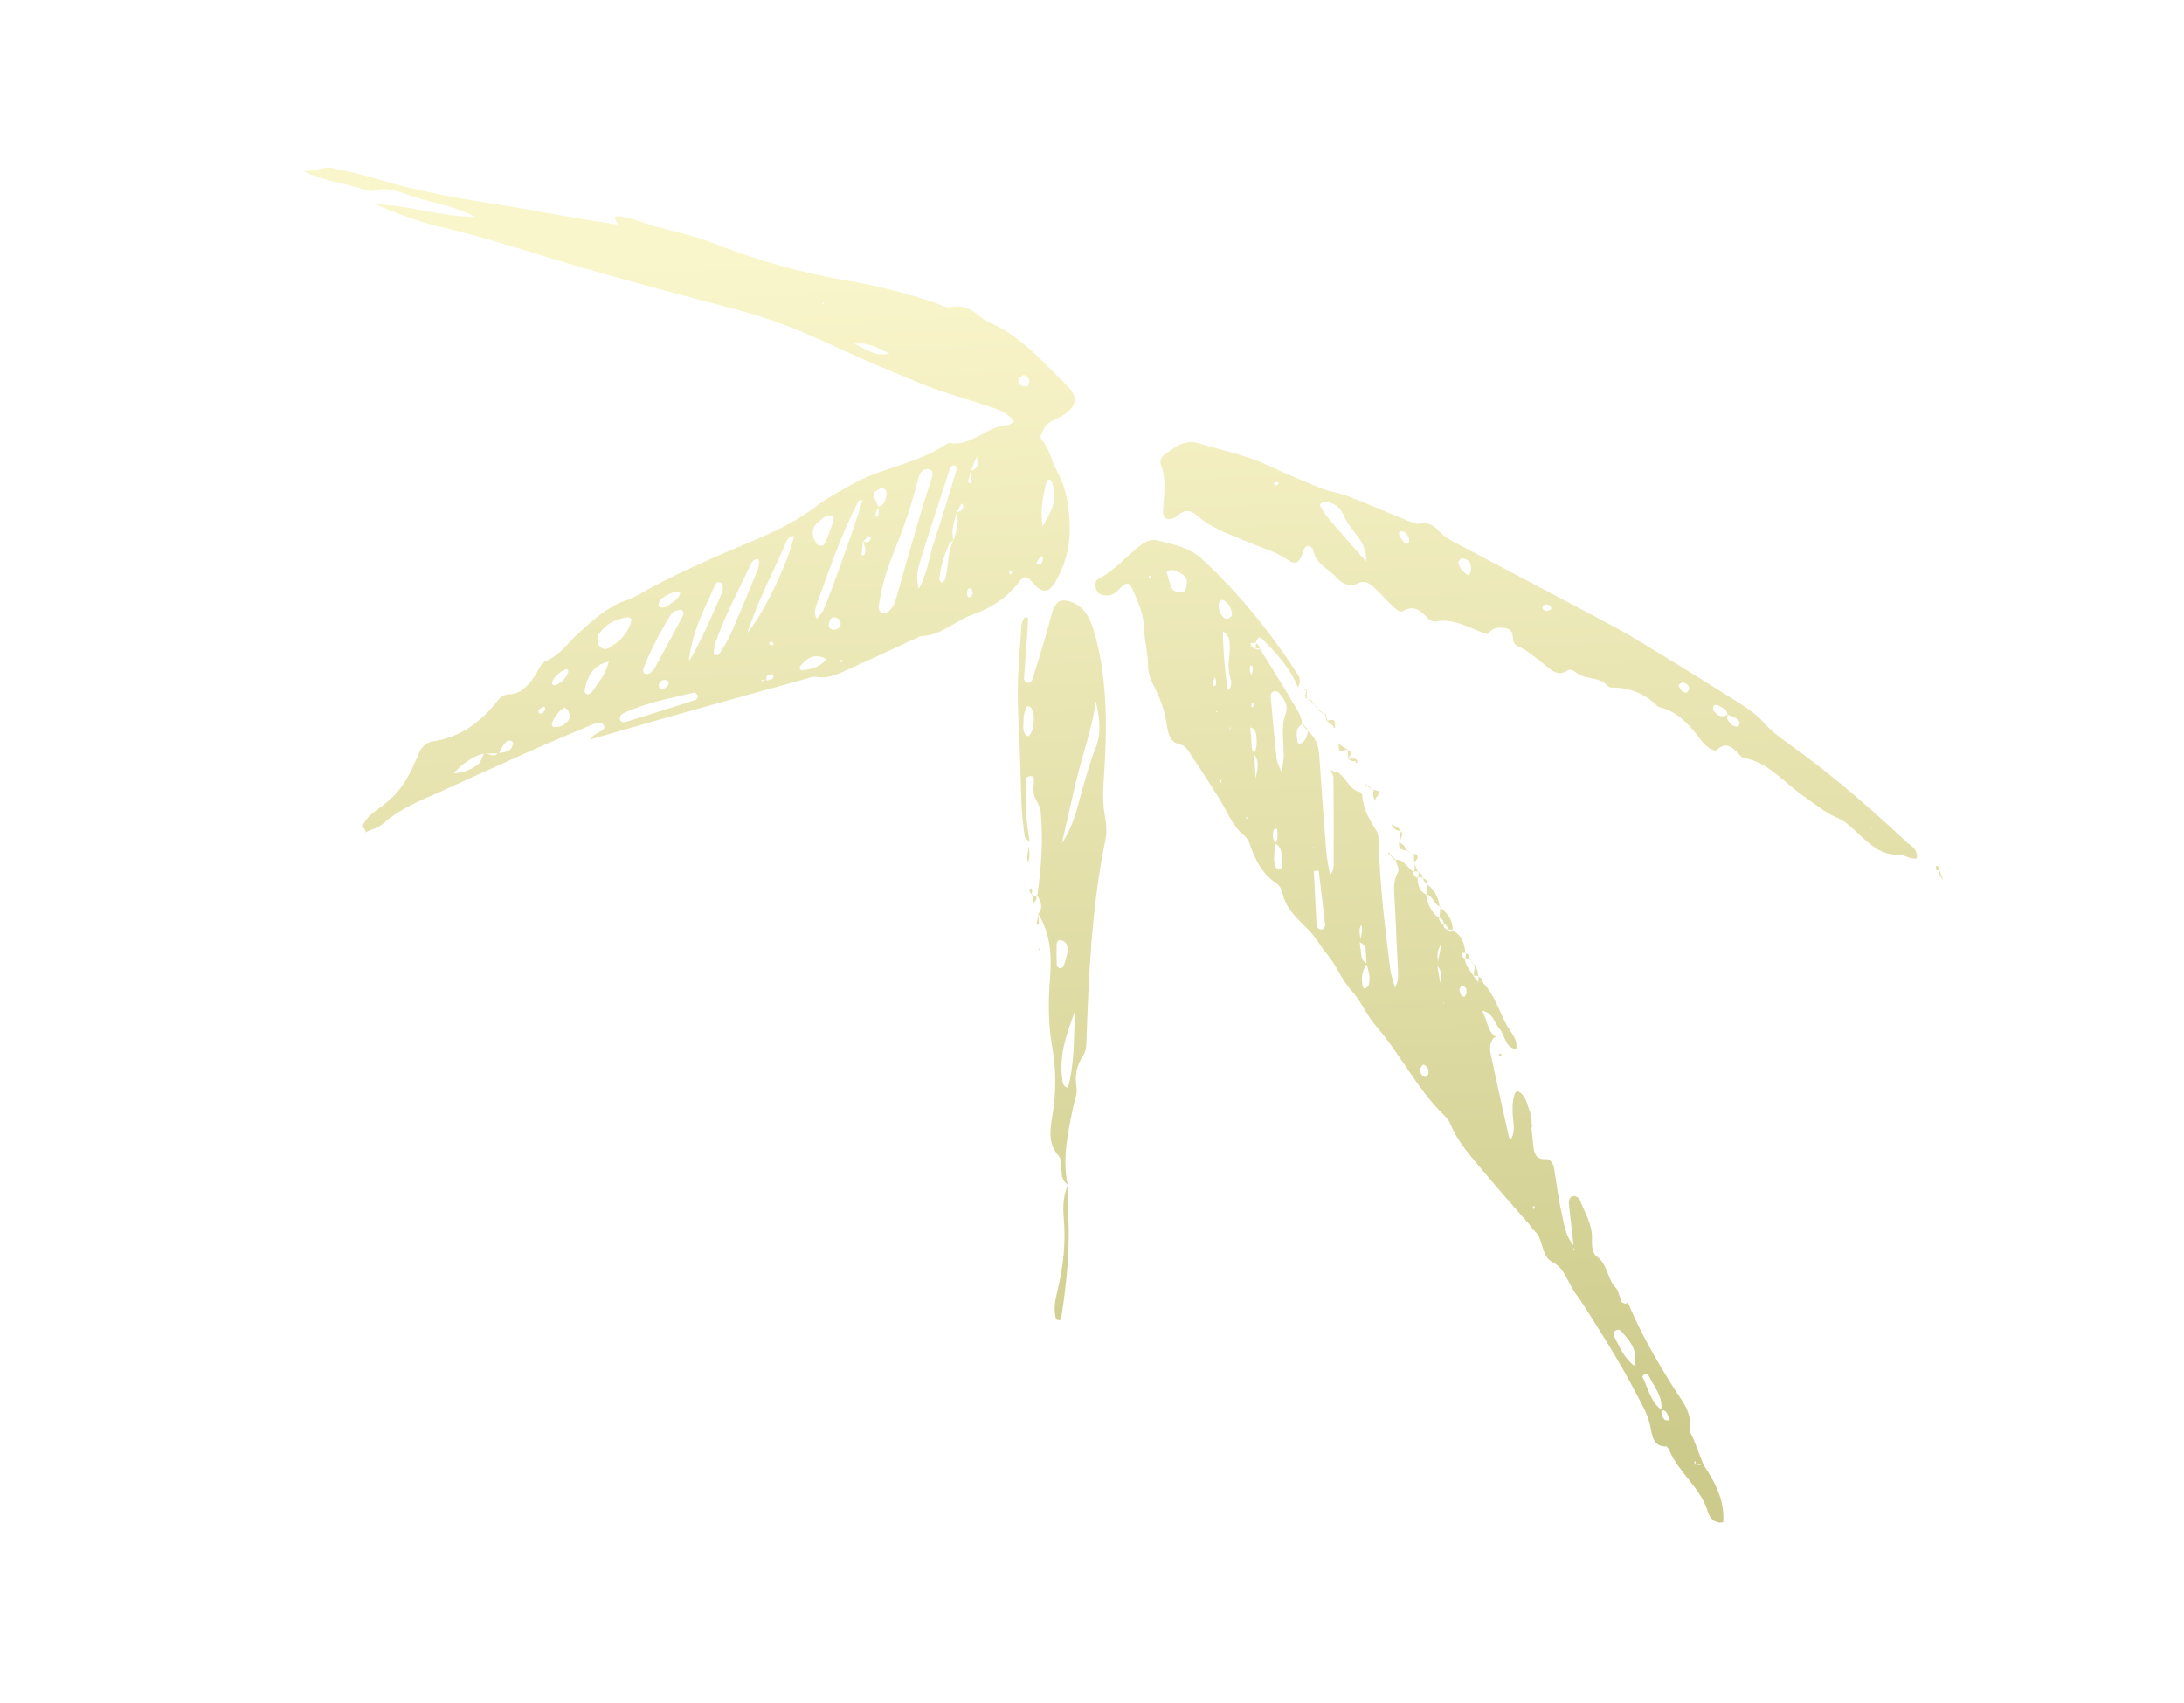
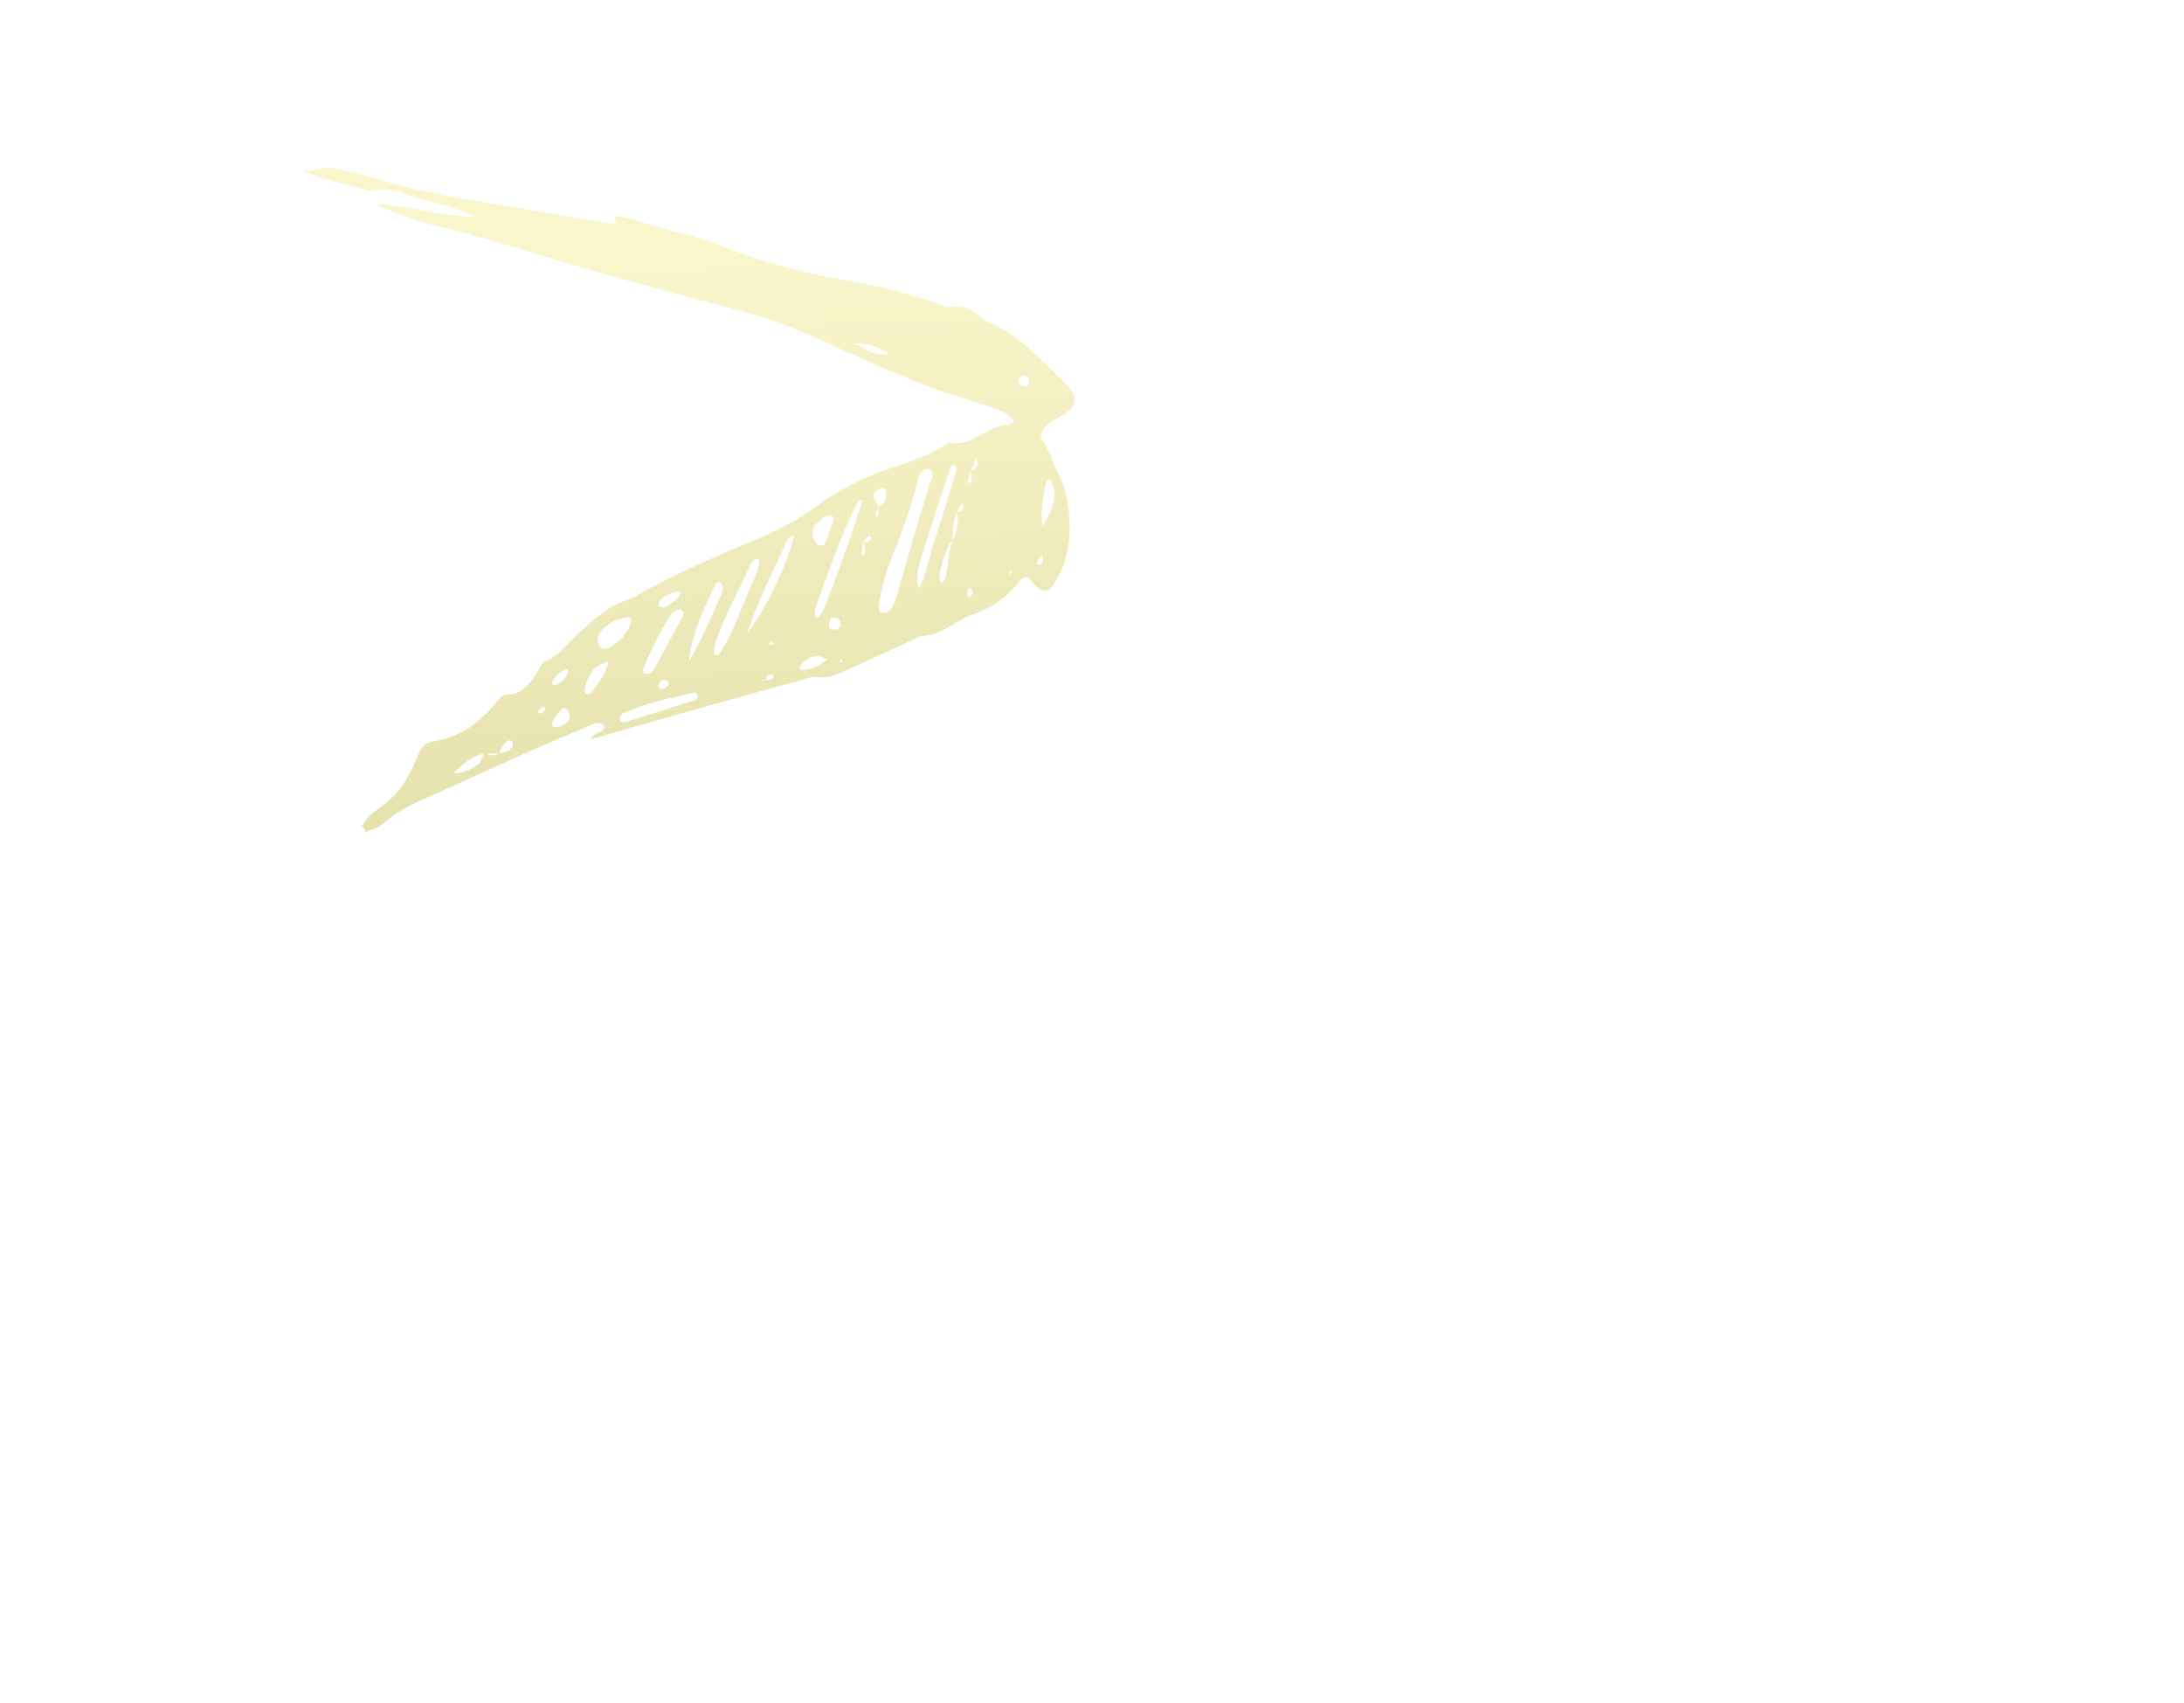
<svg xmlns="http://www.w3.org/2000/svg" id="_레이어_1" data-name="레이어_1" version="1.1" viewBox="-80 -80 721.16 562.14">
  <defs>
    <linearGradient id="leafGradient" x1="0" y1="0" x2="0" y2="402.14" gradientUnits="userSpaceOnUse" gradientTransform="rotate(-172.48 280.58 201.07)">
      <stop offset="0%" stop-color="#CDCB8B" />
      <stop offset="100%" stop-color="#FAF6CC" />
    </linearGradient>
    <style>
-       .st0 {
-         fill: none;
+       .leaf-sway {
+       transform-box: fill-box;
+       transform-origin: 50% 85%;
+       animation: leafSwayAlt 6.2s cubic-bezier(0.42, 0, 0.28, 1) -1.7s infinite;
+       will-change: transform;
      }
- 
-       .leaf-sway {
-         transform-box: fill-box;
-         transform-origin: 50% 85%;
-         animation: leafSwayAlt 6.2s cubic-bezier(0.42, 0, 0.28, 1) -1.7s infinite;
-         will-change: transform;
+       @keyframes leafSwayAlt {
+       0% {
+       transform: translateY(0px) rotate(-0.9deg);
      }
- 
-       @keyframes leafSwayAlt {
-         0% {
-           transform: translateY(0px) rotate(-0.9deg);
-         }
-         18% {
-           transform: translateY(-1px) rotate(0.4deg);
-         }
-         42% {
-           transform: translateY(0px) rotate(1.6deg);
-         }
-         67% {
-           transform: translateY(1px) rotate(0.2deg);
-         }
-         84% {
-           transform: translateY(0px) rotate(-1.5deg);
-         }
-         100% {
-           transform: translateY(0px) rotate(-0.9deg);
-         }
+       18% {
+       transform: translateY(-1px) rotate(0.4deg);
+       }
+       42% {
+       transform: translateY(0px) rotate(1.6deg);
+       }
+       67% {
+       transform: translateY(1px) rotate(0.2deg);
+       }
+       84% {
+       transform: translateY(0px) rotate(-1.5deg);
+       }
+       100% {
+       transform: translateY(0px) rotate(-0.9deg);
+       }
      }
    </style>
  </defs>
  <g transform="translate(561.16 0) scale(-1 1) rotate(-5.4 280.58 201.07)">
    <g class="leaf-sway" fill="url(#leafGradient)">
      <path d="M449.15,179.94c-8.96-3.52-17.91-7.08-26.89-10.54-13.88-5.35-27.78-10.65-41.68-15.94-1.28-.49-2.64-1.26-3.91-1.16-4.35.34-7.8-2.04-11.38-4.08-7.01-4-13.98-8.08-20.96-12.14-.24-.14-.46-.42-.71-.44-6.54-.55-10.85-6.18-16.55-8.74-5.56-2.5-10.45-6.33-14.01-11.95-1.6-2.53-2.54-2.44-4.48-.52-3.47,3.42-5.64,3.31-7.56-.75-2.42-5.13-3.6-10.72-3.19-16.48.52-7.24,2.13-14.27,6.17-20.18,2.11-3.1,3.01-7.03,5.85-9.61.99-.89.23-2.15-.13-3.28-.91-2.93-3.51-3.62-5.5-5.05-4.72-3.38-5.38-6.71-.97-10.31,8.48-6.92,16.53-14.71,26.96-18.19,1.29-.43,2.62-.96,3.73-1.78,3.05-2.25,6.08-3.4,9.9-2.24,1.65.5,3.72-.53,5.58-.97,9.88-2.32,19.82-3.82,29.94-4.56,15.17-1.11,30.14-3.94,44.9-8.17,6.28-1.8,12.83-2.47,19.26-3.66.81-.15,1.62-.29,2.42-.47,1.6-.37,3.18-.83,4.8-1.12,1.61-.29,3.24-.58,4.87-.58,3.5,0-.38,2.78.61,2.74,7.89-.37,15.77-1.01,23.65-1.59,3.53-.26,7.06-.66,10.6-.89,15.51-1,31.02-1.86,46.34-5.07,4.81-1.01,9.72-1.48,14.58-2.16,3.07-.43,5.51,1.82,9.78,1.92-7.71,2.76-14.34,2.74-20.74,4.16-1.05.24-2.3.46-3.24.08-4.4-1.78-8.67-.3-12.85.69-6.63,1.57-13.52,1.68-21.29,4.77,12.08,1.11,22.74-2,33.47-.96l.19-.19c-7.32,2.34-14.69,4.48-22.28,5.5-16.24,2.17-32.22,6.01-48.33,9.05-17.18,3.24-34.42,6.13-51.67,8.93-10.55,1.71-20.78,4.61-30.92,8.16-11.15,3.9-22.38,7.59-33.69,10.91-7.1,2.08-14.42,3.23-21.61,4.94-2.9.69-5.93,1.21-8.71,4.13.72.51,1.34,1.32,2.05,1.41,6.79.89,11.31,8.4,18.62,7.7.24-.02.52.17.73.34,9.24,7.61,20.92,9.83,30.53,16.67,3.43,2.44,6.98,4.67,10.12,7.58,6.07,5.64,12.95,9.82,20.07,13.64,11.49,6.16,22.97,12.39,33.87,19.79,1.85,1.26,3.65,2.72,5.66,3.58,6.05,2.58,10.47,7.52,14.92,12.33,3.27,3.53,5.53,8.07,10.05,10.32,1.43.71,2.07,3.37,3.05,5.15,1.88,3.41,4.04,6.49,8.01,6.92,2.22.24,3.18,2,4.33,3.69,4.86,7.2,11.14,12.16,19.17,14.14,2.46.61,3.63,2.37,4.38,4.76,3.21,10.33,5.4,13.93,13.17,20.67,1.61,1.4,2.35,3.23,3.33,5l.29-.31c-1.14.2-1.8.92-1.97,2.18,0,0,.28-.3.28-.3-1.91-1.11-4.17-1.82-5.66-3.41-5.36-5.74-12.03-9.02-18.52-12.69-8.92-5.05-17.77-10.23-26.7-15.25-6.98-3.92-14.02-7.68-21.06-11.45-.7-.37-1.58-.45-2.37-.42-.38.01-.78.56-1.08.95-.11.14,0,.6.13.81,1.1,1.67,3.52,1.81,4.04,4.17l.21-.17ZM444.08,158.9l-.5.23.59-.13c.48.37.53.8.08,1.18-.1.09-.39-.08-.59-.13.14-.39.28-.79.41-1.16M365.49,106.25c-.59,1.33-1.34,2.62-.95,4.2.05.19.29.42.47.45.18.02.57-.18.57-.28,0-1.46-.04-2.91-.07-4.37-.37-.39-.83-.72-1.09-1.18-.35-.62-.71-.9-1.22-.53-.15.11-.25.62-.16.8.25.45.56,1.04.95,1.15.46.13,1.03-.18,1.51-.23M393.11,155.11c.25,0,.56-.12.75,0,.81.5,1.07.32.52-.12-.3-.24-1.01.14-1.53.24.19-.81.38-1.68-.43-2.16-.38-.23-1.13-.35-1.37-.12-.86.87-.1,1.27.57,1.6.46.23.93.42,1.49.56M332.31,79.78c-.22,1.05-.52,2.1-.64,3.16-.09.75.33,1.06.89.77.15-.08.29-.43.26-.62-.17-1.08-.39-2.14-.59-3.21-.44-1.54-.88-3.09-1.39-4.9-1.25,2.55-.6,3.97,1.48,4.8M335.72,94.03c-1.52,3.05-.5,6.08.07,9.12,1.73,4.21.68,8.81,1.55,13.14.09.46.74.79,1.12,1.18.26-.4.75-.79.76-1.2.08-4.18-.95-8.12-2.21-12-.15-.45-.83-.69-1.23-1.09,1.15-3.05.38-6.06-.12-9.08-.34-.8-.73-1.59-1.01-2.41-.27-.79-.66-1.11-.84-.65-.19.5-.3,1.4-.04,1.67.53.57,1.33.85,1.95,1.32M478.83,187.08c1.32,2.1,3.18.27,4.72.78.55,1.32.77,3.12,1.7,3.88,2.1,1.72,4.47,3.12,7.63,3.49q-4.54-5.85-9.36-7.4c-1.64-.17-3.27-.34-4.91-.51-1.46-4-2.51-5.17-3.97-4.38-.18.1-.36.46-.34.69.14,2.58,1.97,2.97,3.74,3.43.25.07.52.04.79.03M361.63,94.35c-.15.8-.38,1.59-.41,2.39-.02.41.33.83.51,1.25.19-.4.58-.84.52-1.19-.13-.79-.48-1.54-.74-2.3.4-.73.78-1.49,1.22-2.19.61-.97,1.22-1.94.07-2.9-.8-.67-1.63-1.68-2.75-1.03-1.1.63-.84,1.89-.71,2.99.18,1.54.82,2.67,2.29,2.99M358.31,127.41c-.19-5.96-1.3-11.82-3-17.49-2.47-8.23-4.57-16.55-5.91-25.1-.14-.87-.26-1.8-.61-2.58-.51-1.12-1.42-1.82-2.62-1.71-1.55.13-1.55,1.48-1.32,2.61.86,4.37,1.92,8.69,2.76,13.07,1.75,9.04,3.44,18.1,5.11,27.16.39,2.1.85,4.11,2.53,5.41.4.31,1.01.35,1.54.38,1.03.05,1.28-.83,1.52-1.74M398.96,116.29c.06.71-.02,1.63.22,2.43,2.25,7.34,4.48,14.68,6.88,21.96.82,2.5,2.06,4.84,3.21,7.18.17.35.93.38,1.44.45.1.01.39-.48.38-.74-.03-1.16.04-2.38-.24-3.48-2.41-9.49-6.16-18.43-9.48-27.54-.17-.47-.78-.77-1.22-1.08-.18-.13-.53-.21-.68-.11-.2.14-.29.49-.51.92M345.69,120.14c1.3-3.56,1-6.05.55-8.27-2.2-10.77-4.64-21.49-7.07-32.2-.16-.71-.91-1.48-1.74-1.09-.3.14-.51,1.09-.41,1.59,1.68,8.16,3.31,16.33,5.17,24.44,1.11,4.85,1.1,10.01,3.5,15.54M378.31,133.18c1.33-1.91.72-3.68.29-5.35-3.04-11.71-5.82-23.51-10.38-34.66-.12-.29-.82-.29-1.27-.43.63,4.35,7.99,33.67,9.51,37.51.41,1.04,1.18,1.9,1.85,2.93M433.71,155.88c.02-.29.13-.61.06-.86-1.9-6.51-4.44-12.71-7.38-18.71-.24-.49-.73-.94-1.19-1.18-.7-.35-1.58-.84-2.2-.63-.93.32-.76,1.49-.43,2.28,2.46,5.94,4.96,11.86,7.51,17.75.33.75.98,1.41,1.62,1.9.36.27,1.01.18,1.51.11.19-.03.35-.43.52-.66M400.66,140c-2.64-11.75-6.8-21.33-9.98-31.27-.37-1.15-1.14-1.92-2.31-2.05.73,7.74,7.16,25.77,12.29,33.31M416.04,161.16c-.42.4-1.03.7-1.1,1.12-.07.4.32,1.18.68,1.33,7.34,3.16,14.7,6.26,22.07,9.33.75.31,1.74.4,2.15-.55.4-.93-.25-1.76-.97-2.18-7.21-4.26-15.11-6.42-22.83-9.05M419.01,151.21c-.08-10.42-3.69-18.12-6.29-26.11-.29-.9-1.23-1.13-1.97-.65-.36.23-.55.96-.62,1.5-.07.57-.01,1.22.17,1.76,2.52,7.44,4.7,15.05,8.72,23.51M449.57,147.36c0-1.02.2-1.72-.03-2.16-2.02-3.9-5.31-5.8-9.15-6.68-.39-.09-1.31.55-1.28.73.55,3.73,2.37,6.6,5.14,8.78.44.35.86.73,1.31,1.07,1.69,1.31,3.76.2,4.02-1.74M306.92,95.81c1.25-4.73.83-9.39.25-14.03-.07-.54-.37-1.38-.71-1.48-.89-.26-1.2.65-1.54,1.37-2.42,5.16,0,9.6,2,14.14M376.46,98.79c-.92,1.09-.46,2.26-.19,3.35.48,1.98,1.02,3.95,1.63,5.89.33,1.05,2,1.33,2.71.54,2.03-2.24,2.3-5.08.45-6.95-1.3-1.31-2.49-3.07-4.6-2.83M445.34,153.74c.77,4.44,2.62,7.06,4.19,9.83.55.96,1.38,2.01,2.5,1.26.38-.26.34-1.63.19-2.43-.74-3.91-2.21-7.22-6.87-8.66M373.8,146.16c2.15,3.02,4.96,3.79,7.84,4.4.18.04.48-.25.62-.46.11-.17.19-.55.1-.69-2.03-3.11-4.46-5.05-8.55-3.25M458.35,170.22c-.42.3-.98.51-1.22.93-.56.97-1.04,2.05-.3,3.19,1.13,1.75,2.68,2.63,4.65,2.53.21-.01.53-.31.58-.54.32-1.52-2.09-5.46-3.71-6.12M423.98,128.53c-.02,2.63,2.1,3.32,3.33,4.7,1.16,1.3,3.44,1.35,3.42.32-.03-1.32-.71-2.2-1.65-2.9-1.53-1.12-3.11-2.12-5.1-2.13M374.41,41.59c-5.06-.97-7.76.81-11.83,2.14,4.46,1.53,7.13-.38,11.83-2.14M463.36,162.17c-.82-2.18-2.38-3.63-4.26-4.7-.11-.07-.44.15-.57.33-.14.19-.27.54-.2.74.76,2.22,2.05,3.9,4.15,4.68.18.07.51-.12.67-.29.14-.15.14-.46.21-.75M374.15,134.39c-.15-.93-.25-2.18-1.61-2.23-1.1-.05-2.01.52-2.26,1.79-.25,1.29,1.12,2.5,2.54,2.26.8-.13,1.43-.57,1.33-1.83M319.35,48.03c-.43-.39-1.04-1.4-1.63-1.38-1.15.02-1.99,1.1-1.89,2.39.14,1.69,1.37,1.44,2.42,1.13.82-.24,1.37-.78,1.1-2.13M327.78,119.82c.21.82.49,1.68,1.43,1.51.24-.04.49-.94.47-1.43-.02-.78-.11-1.82-1.22-1.4-.33.12-.46.87-.68,1.33M307.87,108.23c-.36-.76-.63-1.52-1.05-2.17-.43-.66-1.03-.51-1.04.29-.01.75.32,1.54.64,2.23.05.11.85-.2,1.45-.36M428.21,159.87c-.23-1.28-.99-1.93-2.11-1.89-.4.01-1.04.42-1.13.78-.28,1.07,1.5,2.66,2.57,2.29.31-.11.46-.78.68-1.18M466.96,172.01c-.49-.49-.96-1.28-1.6-1.5-.44-.15-.76.7-.43,1.28.39.67.86,1.35,1.74,1.07.13-.04.16-.44.29-.86M392.56,141.88c-.32.28-.63.57-.95.85.17.19.36.57.5.54.41-.07.79-.29,1.19-.45-.24-.32-.49-.63-.74-.94M369.14,145.92c-.21.05-.59.06-.61.16-.12.66.17.82.75.4.04-.03-.09-.36-.14-.56M386.39,29.41l-.58-.33-.07.55.65-.22ZM315.9,112.54c.19-.11.48-.17.54-.34.07-.2.03-.56-.1-.72-.36-.45-.68-.28-.76.45-.02.19.21.4.32.61" />
-       <path d="M92.39,332.89c.55-1.22,1.1-2.44,1.65-3.66,0,0-.18.07-.18.07.62-.68,1.23-1.35,1.85-2.03l-.06.18c2.32-2.76,2.94-6.88,6.34-8.88,1.68-.99,2.05-3.41,2.17-5.52.29-5.01,3.26-8.66,5.34-12.75.29-.57,1.38-1.03,2.01-.93,1.34.21,1.56,1.62,1.34,2.76-.9,4.63-1.94,9.22-2.91,13.85.17.46-.84.89.02,1.32-.06-.51-.12-1.03-.18-1.55,3.22-2.69,4-6.89,5.26-10.7,1.48-4.46,2.45-9.12,3.66-13.69.48-1.83,1.35-3.55,3.29-3.24,2.42.39,3.58-.8,4.13-3.04.57-2.29.96-4.63,1.42-6.94,0,.01-.18-.14-.18-.14.38-1.71.46-3.62,1.22-5.1,1.17-2.25,1.78-5.17,4.37-6.16,1.36-.52,1.92,3.04,1.1,8.05-.42,2.56-1.36,5.09-.21,7.73.33-.2.72-.29.79-.51,2.91-8.97,5.85-17.93,8.65-26.95.64-2.04.46-4.17-1.07-5.86l-.12.35c2.91-1.67,3.22-5.2,5.3-8.26-3.76.38-4.41,3.74-6.3,5.45-2.12,1.93-2.33,6.18-6.12,6.07-.21-3.35,2.29-5.19,3.79-7.38,3.04-4.46,5.02-9.84,9.23-13.32l-.16-.22c.66,0,1.33,0,1.99,0l-.25.15c.62-.68,1.24-1.35,1.86-2.03l-.21.25c1.27-1.82,3.14-3.2,3.48-5.7l-.24.29c.97-.3,1.46-.95,1.3-2.09.96-.51,1.9-1.02,2.83-1.51-.6.24-.61-.26-.28-.19,1.06.23-.11-.65.14.52-.83.45-1.67.9-2.5,1.36-.49-.03-.99-.09-1.48-.17l.23.21c.42-3.36,1.91-5.85,4.85-7.15l-.19-.2c.66.65,1.33,1.35,1.94-.07l-.31.25c1.16-.12,1.8-.83,1.92-2.1l-.3.33c1.18-.12,1.69-.97,1.94-2.12l-.25.33c2.79-1.63,4.41-4.23,5.16-7.54l-.26.35c2.32-1.06,3.49-2.97,3.53-5.73l-.25.3c1.24-.02,1.77-.83,1.91-2.07l-.19.34c1.01-.8,2.08-1.54,3.03-2.42,1.06-.99,2.19-1.38,3.54-.99,0,0-.16-.22-.16-.22-.47,1.37-1.69,3.14-1.29,4.02,1.64,3.59.56,7.01.09,10.48-1.04,7.67-2.2,15.33-3.27,23-.2,1.43-.18,2.89.6,4.65.71-1.92,1.65-3.78,2.1-5.77,3.09-13.62,6.02-27.28,7.73-41.2.19-1.53.34-2.93,1.21-4.07,2.44-3.22,4.9-6.39,5.6-10.72.09-.53.53-1.38.86-1.41,3.61-.34,5.01-4.29,7.9-5.71.68-.34,1.61-.08,2.43-.1l.08-.37c-.4.75-1.07,1.46-1.15,2.25-.98,9.5-1.89,19.01-2.78,28.52-.11,1.15-.01,2.33.88,3.7.7-2.7,1.57-5.36,2.05-8.1,1.79-10.25,3.46-20.53,5.17-30.79.56-3.38,1.84-6.23,4.74-7.92l-.11-.3c-.2,1.55.22,2.95,1.08,4.13.29.4.89.56,1.38.74.1.04.41-.33.48-.57.64-2.31,1.25-4.63-1.22-6.21l.26.12c.52-2.74,2.28-4.72,3.76-6.78,4-5.57,8.21-10.95,12.35-16.41l-.17-.27c.69.59,1.38.55,2.07.01l-.32.23c1.06-.09,1.59-.84,1.92-1.85,0,0,.2.23.19.23-.71-.15-1.41-.3-2.11-.45l.23.18c-.38-1.08-.86-2.73-2.1-1.66-5.02,4.33-10.1,8.66-13.3,14.97l.03-.07c-.58-1.46-.66-2.81.38-4.14,10.37-13.21,21.97-24.97,34.98-34.96,4.57-3.51,10.16-4.12,15.57-4.87,2.01-.28,3.71.77,5.22,2.14,4.38,3.98,7.71,9.26,12.83,12.35.89.54,1,2.04.49,3.28-.49,1.2-1.29,1.82-2.51,1.92-2.02.17-3.55-.38-4.99-2.22-2.92-3.72-3.48-2.52-5.26.62-2.01,3.55-3.84,7.22-4.36,11.53-.5,4.12-2.08,7.98-2.44,12.22-.19,2.22-1.47,4.49-2.68,6.41-2.35,3.74-4.25,7.62-5.29,12.06-.68,2.92-1.59,5.77-5.09,6.11-2.08.2-3.13,2.34-4.38,3.82-3.33,3.95-6.44,8.12-9.66,12.19-3.18,4.01-5.35,9-9.72,11.88-.89.59-1.67,1.65-2.14,2.69-2.3,5.11-5.18,9.55-10.06,12.1-.9.47-1.78,1.63-2.1,2.68-1.7,5.47-5.85,8.24-9.73,11.47-2.58,2.15-4.55,5.16-6.98,7.55-3.47,3.4-5.68,8.13-9.19,11.26-3.46,3.1-5.58,7.43-8.74,10.43-9.09,8.62-15.79,19.84-25.57,27.63-.86.69-1.72,1.57-2.24,2.57-2.77,5.31-6.94,9.21-10.96,13.22-5.82,5.82-11.86,11.38-17.8,17.07-.82.79-1.52,1.76-2.41,2.43-3.22,2.41-2.62,8.01-6.85,9.62-4.19,1.59-5.56,6.38-8.41,9.51-2.69,2.95-5.07,6.24-7.53,9.43-2.65,3.43-5.28,6.87-7.83,10.39-2.38,3.28-4.72,6.6-6.91,10.03-2.33,3.65-5.06,7.01-6.41,11.41-.91,2.96-1.51,6.72-5.76,6.2-.37-.04-.95.62-1.21,1.1-3.87,7.27-11.37,11.17-14.61,19.04-.98,2.37-2.76,3.68-5.32,3.04l-.08.15c.15-7.8,4.19-13.45,8.64-18.9.77,1.2,2.06.53,2.98.96-.15-.26-.36-.5-.34-.71.1-.9-.1-1.03-.36-.29-.08.23.52.75.8,1.13-1.11-.29-2.22-.59-3.33-.88,1.3-2.6,2.6-5.2,3.9-7.79.52-1.04,1.56-2.08,1.53-3.09-.2-6.08,3.77-9.46,6.84-13.48,6.42-8.41,12.57-17.05,17.61-26.58l-.06.13c.64.95,1.33.37,2.01.09l-.05.17ZM186.59,229.39c1.35-.39,2.06-1.36,2.31-2.87.22-1.34.58-2.66.89-4.01-.53-1.82,1.16-3.67-.06-5.65-.91,2.03-.05,3.87.05,5.71-1.29.46-2.17,1.25-2.33,2.87-.14,1.38-.46,2.73-.65,4.14-.83,2.15-1.76,4.29-1.35,6.72.08.47.51.93.89,1.25.43.37.87.07,1.1-.66.81-2.64.65-5.16-.84-7.5M232.46,155.38c-1.07.23-1.92.78-2.18,2.04-.46,2.22-.92,4.45.19,6.62-1.79,1.63-2.05,3.62-1.38,7.85.59-3.98.9-6,1.17-8.06,1.03-1,1.16-2.35,1.33-3.75.2-1.62.57-3.22.82-4.89-.13-.09-.25-.18-.38-.26.14.15.29.3.43.45M163.55,227.85q-2.09,2.01-1.52,5.6c.51-1.89,1.02-3.78,1.51-5.74-.5-1.86,1.27-3.76-.68-7.04.32,3.37.51,5.28.69,7.19M220.62,192.8c-3.33,1.34-2.1,4.91-2.96,7.45-.06.18.62.95.94.94.43-.02,1.06-.41,1.24-.84,1.06-2.47.7-5.12.57-7.74,1.22-.98,1.29-2.4,1.19-3.86-.02-.25-.15-.56-.32-.7-.51-.44-.86-.2-1,.62-.23,1.42-.53,2.84.34,4.14M75.91,366.95c3.9-2.15,5.09-6.67,7.38-10.23.08-.12-.12-.64-.28-.72-.46-.22-1.34-.55-1.41-.42-2.05,3.73-5.72,6.55-5.49,11.57-1.8-.5-2.18,1.14-2.83,2.32-.09.17.07.72.1.72.45,0,1.01.08,1.33-.18.91-.73,1.36-1.78,1.21-3.07M220.88,168.97c.96-2.06,1.67-3.02,1.89-4.11,1.3-6.37,2.52-12.77,3.68-19.17.18-1.01.62-2.47-.82-2.91-1.21-.37-1.96.74-2.7,1.57-1.34,1.52-2.38,3.05-1.7,5.51.88,3.2.22,6.49-.16,9.73-.31,2.62-1.09,5.22-.19,9.39M207.02,200.61c-.52-.07-1.05-.15-1.57-.22-1.25,5.75-2.52,11.5-3.73,17.26-.18.86.09,1.82,1.04,1.95.92.13,1.59-.64,1.73-1.53.89-5.82,1.7-11.65,2.54-17.47M244.39,124.64c-2.61,1.4-2.6,3.48-2.77,5.41-.28,3.18.29,6.43-1.04,9.53-.54,1.26-1.12,2.92.38,4.38,1.53-6.31,2.7-12.51,3.42-19.32M86.34,353.27c3.57-2.2,5.39-5.59,7.35-8.8.41-.67.74-1.76-.3-2.29-.42-.22-1.18-.3-1.47-.03-3.04,2.83-6.41,5.51-5.58,11.12M264.82,106.67c-2.63-1.32-4.27.09-5.87.85-1.29.61-1.31,2.38-1.15,3.86.09.88.46,1.83,1.31,1.8,1.27-.05,2.8.12,3.57-1.31.8-1.49,1.32-3.15,2.14-5.2M241.95,119.3c.3.3.63.85,1.07,1.02.44.16,1.12.12,1.47-.17,1.37-1.11,2.19-2.64,2.1-4.56-.02-.44-.49-1.2-.8-1.22-1.7-.13-4.03,2.85-3.85,4.93M233.65,138.2c.25-.56.58-1.03.68-1.55.1-.54,0-1.63-.06-1.63-1.12-.06-.78.99-.87,1.63-.07.48.15,1,.25,1.56M166.01,262.31c-.26-.47-.49-.98-.82-1.38-.1-.12-.54.01-.77.14-1.08.62-1.52,1.66-1.27,2.92.07.37.73.93,1,.86,1.14-.31,1.83-1.17,1.86-2.54M155.55,235c-.24-.43-.48-1.22-.72-1.22-1.21,0-1.85.83-1.75,2.15.04.5.43,1.4.62,1.39,1.22-.1,1.53-1.24,1.85-2.31M239.09,155.99c-.07.02-.2.03-.21.07-.03.22-.03.46-.04.68.08-.02.24-.04.24-.07.02-.23.01-.45.01-.68M246.05,141.47c-.16-.48-.33-.96-.5-1.45-.17.45-.48.9-.48,1.35,0,.6-.35,1.54.67,1.58.08,0,.21-.96.31-1.48M207.7,193.13l.27-.11-.14-.48-.13.59ZM160.47,239.95l-.22-.33v.66s.22-.33.22-.33ZM232.49,148.8c.08-.25.25-.51.23-.75-.05-.86-.33-1.02-.63-.41-.11.21-.07.55,0,.8.04.15.27.24.41.35M244,150.98l-.31.43.39.14-.09-.57ZM124.33,303.8c-.12.19-.34.37-.35.57-.01.19.18.4.28.6.12-.18.34-.36.35-.55.01-.2-.17-.41-.28-.62M270.25,109.52c.07-.22.17-.44.17-.66,0-.06-.3-.12-.47-.19-.05.22-.15.44-.13.64,0,.08.28.14.43.2M230.48,185.05l.27.7.24-.72-.51.02ZM240.37,174.51c.55.04.66-.27.31-.88-.02-.04-.44.11-.45.19-.02.22.09.46.14.69" />
-       <path d="M157.28,117.35c-1.36-2.36-3.48-2.62-5.74-2.51-1.24.06-2.17.82-2.49,1.97-.43,1.53-.1,2.89-2.31,3.65-3.31,1.13-6.32,3.39-9.36,5.37-2.41,1.57-4.64,3.26-7.48,1.04-1.02-.8-2.12-.13-3.04.46-3.31,2.11-7.59.34-10.73,3.39-.63.61-2.11.22-3.19.21-4.46-.02-8.63,1.05-12.39,3.79-.68.5-1.37,1.2-2.12,1.31-6.32.95-10.73,5.28-14.99,9.96-.75.83-1.73,1.48-2.69,1.99-.69.36-1.96.79-2.26.44-3.38-3.82-5.77-.83-8.32,1.27-.21.18-.48.38-.73.4-8.33.51-14.2,6.92-21.13,10.75-3.89,2.15-7.55,4.81-11.8,6.08-2.98.89-5.32,3.05-7.77,4.89-4.05,3.03-7.89,6.02-13.29,5.25-1.92-.27-4.03,1.35-6.23.7-.1-3.25,2.42-3.94,4.09-5.23,13.38-10.36,27.1-20.12,41.61-28.49,3.12-1.8,6.15-3.65,8.9-6.25,2.63-2.49,5.94-4.23,9.14-5.86,11.38-5.77,22.8-11.43,34.27-16.98,4.98-2.41,10.08-4.55,15.18-6.67,16.31-6.77,32.64-13.45,48.95-20.23,1.76-.73,3.59-1.61,5-2.92,2.05-1.9,3.99-2.76,6.7-1.94,1.19.36,2.68-.23,3.97-.61,6.83-2.04,13.61-4.26,20.46-6.21,2.88-.82,5.93-.87,8.8-1.71,6.3-1.85,12.58-3.82,18.78-6.04,7.58-2.71,15.49-3.41,23.24-5.02,4.52-.94,7.76,2.14,10.93,4.99.83.75,1.28,2.08.69,3.27-2.32,4.66-1.97,9.73-2.07,14.76-.05,2.65-1.69,3.56-3.89,2.31-.48-.27-.93-.64-1.3-1.07-1.83-2.1-3.96-2.05-5.94-.6-5.57,4.07-12.02,5.45-18.26,7.42-4.43,1.4-9.01,2.13-13.21,4.49-2.87,1.61-3.98.58-4.91-3.68-.31-1.42-1.45-1.99-2.33-1.19-.21.19-.6.3-.65.52-1.21,4.88-5.62,5.89-8.6,8.6-2.22,2.01-4.65,2.97-7.52,1.16-1.91-1.2-3.75-.15-5.33,1.08-2.22,1.72-4.29,3.68-6.51,5.41-1.09.85-2.63,2.13-3.72,1.32-3.65-2.67-6.03-.24-8.67,1.91-.58.48-1.62.73-2.31.52-6.19-1.83-11.71,1.49-17.52,2.57h.14ZM26.63,166.48c-.36,1.15-.72,2.29-1.08,3.43-.46.45-.82.2-.51-.28.62-.97-.64-.12.4-.04.31-.96.63-1.93.92-2.86.49-.26.58-.19.29.2,0-.15,0-.3-.01-.45M107.53,121.29c-.34-1.02-.16-.9.31-.2-.63-.16-.69-.28-.18-.36-.04.19-.09.37-.13.56M52.29,154.32c.98-.54-.64-1.01.36-.53.18.08.45.27.44.41,0,.64-.34.8-.87.46.56-.44.68-.36.38.23-.1-.19-.2-.38-.3-.57M75.86,136.41c-.98.28-2.08.34-2.92.89-.74.49-1.94,1.38-.84,2.58.31.34,1.57.1,2.05-.33.91-.8,2.39-1.5,1.58-3.35,1.83,1.52,3.46.97,4.88-.71.27-.32.33-1.14.15-1.55-.14-.3-.93-.56-1.25-.4-1.38.68-3.18.79-3.65,2.87M199.37,97.4c3.08-2.92,6.17-5.83,9.24-8.77,2.82-2.7,5.87-5.17,7.94-8.6-1.1-1.34-2.15-1.12-3.2-.98-2.37.31-4.1,1.88-5.2,3.95-2.65,4.99-8.66,7.58-8.64,14.44l-.64-.3.5.25ZM169.15,94.43c-.34-.4-.63-1.07-.99-1.12-2.05-.3-3.41,1.16-3.47,3.69-.01.5.4,1.04.69,1.5.06.09.53-.05.75-.2,1.39-.92,2.71-1.93,3.01-3.87M189.54,86.79c-.21-.18-.39-.44-.62-.52-1.28-.43-3.21,1.71-2.93,3.24.04.24.24.6.42.65.97.24,3.19-2.19,3.13-3.37M90,130.44c1.22.13,2.03-.59,2.66-1.62.13-.22.23-.7.13-.81-.33-.35-.77-.85-1.14-.82-1.08.08-2.13.52-2.33,1.88-.06.41.44.92.68,1.37M138.49,107.95c.88-.07,1.64-.41,1.59-1.49-.01-.26-.85-.67-1.3-.66-.77.01-1.7.2-1.6,1.36.03.31.85.53,1.3.79M232.4,74.38c-.46-.18-.87-.4-1.3-.48-.14-.02-.34.33-.52.51.32.26.62.69.96.71.26.02.56-.46.86-.75" />
-       <path d="M297.4,217.04c-1.51,1.88-2.66,3.82-1.09,6.34l-.02-.04c-4.6,6.06-5.75,13.09-5.86,20.86-.1,7.58-.84,15.24-2.89,22.61-1.93,6.96-2.63,14.03-2.21,21.31.29,4.96,1.07,10.04-3.22,14.01-1.2,1.11-1.24,3.87-1.59,5.92-.28,1.66-1.2,2.58-2.37,3.39l.02.07c2.68-8.47,1.61-17.07.68-25.66-.25-2.34-1.14-4.54-.45-7.06.98-3.58.5-7.13-1.27-10.38-.74-1.36-.74-2.77-.65-4.3,1.33-22.4,2.52-44.8.04-67.21-.33-2.99.3-5.65,1.11-8.6,1.3-4.75,1.27-9.99,1.44-15.05.37-10.8,1.26-21.52,3.73-31.99,1.09-4.62,2.54-9.2,4.36-13.52,1.86-4.43,4.68-7.93,9.74-8.27,1.62-.11,2.53.27,3.28,1.71,1.1,2.15,1.25,4.53,1.67,6.89,1.09,6.16,2.39,12.27,3.67,18.39.1.47.7,1.09,1.12,1.15.84.11,1.64-.44,1.67-1.44.14-5.08.19-10.17.3-15.25.03-1.49.12-2.97.24-4.45,0-.13.42-.3.65-.32.21-.02.56.1.61.25.27.82.68,1.67.66,2.51-.21,9.87-.22,19.74-1.71,29.55-1.52,10.03-2.6,20.14-3.98,30.19-.45,3.24-1.16,6.45-1.94,9.61-.17.67-1.17,1.09-1.79,1.63l-.02.02c1.49-5.42,2.64-10.93,2.73-16.6.03-1.76,1.7-4.8-1.06-5.08-1.77-.18-1.01,2.89-1.19,4.49-.3,2.8-2.62,4.26-3.16,7.1-1.73,9.12-1.88,18.27-1.48,27.49l.21-.27ZM283.98,151.62c-1.63,4.96-2.94,10.14-1.38,15.33,1.37,4.55,2.14,9.18,3.04,13.83,1.1,5.64,1.42,11.58,5.1,18.58-1.08-8.17-1.86-14.33-2.71-20.48-1.25-9.03-3.65-17.88-4.04-27.26M281.26,254.24c-.6,9.35-1.51,17.28-.11,25.28,1.76-.27,1.88-1.62,2.13-2.69,1.75-7.28.23-14.25-2.02-22.59M307.25,158.76c-.1-.61-.27-1.75-.5-2.88-.05-.24-.36-.62-.47-.59-.5.14-1.21.26-1.4.65-.49,1.01-.96,2.12-1.07,3.24-.37,3.66.77,6.79,1.95,5.83,1.81-1.47,1.12-3.73,1.49-6.25M285.39,234.31c.3,1.84.52,3.6.93,5.32.1.4.8.87,1.22.88.37,0,1.02-.56,1.08-.95.33-2.34.58-4.71.72-7.07.03-.43-.57-1.29-.85-1.27-.75.04-1.66.25-2.18.78-.52.52-.63,1.52-.93,2.32" />
-       <path d="M278.15,311.43c1.1,3.5,1.06,7.13.39,10.63-1.59,8.32-1.43,16.59-.2,24.92.43,2.92.67,5.91-.41,8.78-.07.19-.39.33-.61.38-.26.06-.73.07-.78-.04-.2-.55-.36-1.14-.4-1.73-.65-11.63-.75-23.24,1.27-34.76.46-2.62.54-5.33.77-8.05-.02-.05-.04-.12-.04-.12" />
-       <path d="M164.53,208.57c.73-3.1,2.3-5.52,4.84-7.13,0,0-.17-.24-.17-.24,0,1.3,0,2.59,0,3.89l.26-.35c-2.32.21-2.92,3.35-5.17,3.67l.24.16Z" />
-       <path d="M159.55,215.85c.26-3.59,2.4-5.62,4.99-7.28l-.24-.16c0,1.29,0,2.58,0,3.87l.25-.33c-1.06.25-1.7.96-1.94,2.12l.3-.33c-1.03.27-1.57,1.08-1.92,2.1,0,0,.31-.25.31-.25-.65.02-1.29.05-1.94.07l.19.2Z" />
-       <path d="M301.35,199.89c-.02,2.23.78,4.47,0,6.79-.99-2.31.43-4.54-.01-6.77,0,0,.02-.02.02-.02" />
-       <path d="M298.99,217.56c.03-.55.04-1.1.1-1.65.03-.27.13-.74.23-.75.54-.06.78.39.47,1.06-.21.44-.67.73-1.01,1.09,0,0,.21.25.21.25" />
-       <path d="M297.18,217.31c.6.09,1.2.17,1.81.26,0,0-.21-.25-.21-.25-.13.56-.26,1.12-.41,1.67-.07.27-.19.52-.29.79-.2-.33-.5-.63-.58-.99-.12-.55-.09-1.15-.11-1.73,0,0-.21.26-.21.26" />
-       <path d="M296.31,223.37c.05.86,0,1.73.16,2.56.17.89.05,1.2-.55.84-.12-.07-.08-.56-.04-.84.12-.86.27-1.72.41-2.59,0-.01.02.03.02.03" />
-       <path d="M294.9,235.27c-.14-.03-.4-.04-.41-.08-.02-.24.01-.49.03-.74.15.03.42.04.42.08.02.24-.02.49-.04.74" />
-       <path d="M157.15,117.36c-.67.02-1.34.04-2,.06.69-.03,1.38-.06,2.1-.08.04.01-.1.02-.1.02" />
-       <path d="M149.78,230.19c.09-1.39.53-2.59,1.53-3.5l-.15-.28c.02,1.29.04,2.58.06,3.88l.21-.26c-.63-.01-1.26-.02-1.89-.03l.24.19Z" />
-       <path d="M174.42,194.54c-.39,1.1-.69,2.22-.22,3.39l.19-.34c-.64,0-1.27,0-1.91,0l.28.21,1.6-3.02.06-.25Z" />
-       <path d="M179.7,184.81c-1.35,1.33.24,2.63.03,3.94h.17c-.07-1.36-.14-2.71-.2-4.06,0,0,0,.12,0,.12" />
-       <path d="M1.71,180.24c-.21.67.05,1.04.61.75.25-.13.5-.99.36-1.17-.39-.5-.77-.28-.89.42h-.08Z" />
-       <path d="M207.89,148.9c-.2.63-.4,1.25-.6,1.88l.22.06c.2-.62.41-1.23.61-1.85l-.24-.1" />
-       <path d="M207.29,150.78c-2.21-.78-2.58-.55-2.73,1.67l-.05.39c.99-.67,1.98-1.34,2.99-2,.02,0-.2-.06-.2-.06" />
-       <path d="M204.56,152.45c.71.91-.57.93.41.48.44-.21.12-.68-.45-.1,0,.02.05-.38.05-.38" />
-       <path d="M213.56,154.72c.62-.69,1.25-1.39,1.88-2.09,0,0-.26-.12-.26-.12-.57.64-1.15,1.27-1.72,1.91l.11.3Z" />
-       <path d="M140.54,255.11c-.46-.39-.78-.31-.87.27-.02.14.2.36.35.48.89.7-.67-.13.39-.41l.13-.34Z" />
-       <path d="M140.41,255.45c-.07-.2-.14-.4-.21-.59-.4.53-.3.63.32.28.01-.02-.12.31-.12.31" />
-       <path d="M142.22,249.22c.53,1.05-.73.75.32.57.47-.08.27-.63-.43-.24-.01.01.11-.33.11-.33" />
-       <path d="M147.99,232.13c.29-.98.71-1.82,1.78-1.94l-.24-.19c.01.69.02,1.37.03,2.06,0,0,.25-.15.25-.15-.66,0-1.33,0-1.99,0l.16.22Z" />
-       <path d="M151.31,226.69l1.72-1.84-.18-.27c-.23.99-.72,1.67-1.69,1.83l.15.28Z" />
-       <path d="M153.03,224.85c.13-1.07.54-1.85,1.66-1.84,0,0-.23-.21-.23-.21,0,.69,0,1.39-.01,2.08l.24-.29c-.62,0-1.24,0-1.85,0l.18.27Z" />
-       <path d="M169.38,201.44c.18-1.02.56-1.81,1.66-1.8l-.17-.26c-.13,1.07-.6,1.78-1.67,1.82l.17.24Z" />
-       <path d="M171.04,199.64c.16-1.08.75-1.67,1.72-1.83,0,0-.28-.21-.28-.21,0,.69,0,1.37,0,2.06l.25-.3c-.62,0-1.24.02-1.86.03l.17.26Z" />
-       <path d="M183.22,192.21c-.87.69-1.74,1.38-2.62,2.07,0,0,.16.22.16.23.79-.64,1.58-1.27,2.37-1.91l.09-.38Z" />
-       <path d="M174.36,194.79c.1-1.04.2-2.07.31-3.11,0,0-.02.06-.02.06-1.91.73-1.54,1.7-.24,2.79,0,.01-.05.26-.05.26" />
-       <path d="M183.13,192.59c-.09-.19-.17-.38-.26-.56-.3.55-.19.62.35.2,0-.02-.09.37-.09.37" />
-       <path d="M177.36,190.85c-.9.29-1.8.58-2.7.88,0,0,.02-.06.01-.06.93-.22,1.86-.44,2.79-.66,0,0-.1-.17-.1-.17" />
-       <path d="M179.73,188.75c-1.16.19-1.9.94-2.36,2.09,0,0,.1.17.1.17,1.29-.12,2.56-.28,2.43-2.27.01,0-.16,0-.16,0" />
-       <path d="M183.03,183.1c-1.3.11-2.49.49-3.33,1.71,0,0,0-.12,0-.12,1.31.3,2.23-.48,3.11-1.36l.22-.22Z" />
-       <path d="M.16,183.37l-.16.4s.34-.21.34-.21c0,0-.18-.19-.18-.19" />
-       <path d="M182.81,183.33c.02-.15.03-.3.05-.45-.49.26-.45.35.15.25.02-.02-.19.2-.19.2" />
-       <path d="M1.79,180.24c-.54,1.04-1.08,2.08-1.62,3.13,0,0,.18.19.18.19.66-1,1.5-1.91,1.36-3.32,0,0,.08,0,.08,0" />
-       <path d="M189.53,175c-.87-.72.82-.73-.25-.5-.18.04-.46.57-.4.78.3,1.15-.55-.56.46-.1l.2-.18Z" />
-       <path d="M231.54,129.45c.39-.89.84-1.71,1.82-1.92l-.23-.18c0,.69,0,1.38,0,2.07,0,0,.32-.23.31-.23-.69,0-1.38,0-2.07-.01l.17.27Z" />
-       <path d="M189.33,175.18c.68-.92.69-1.98.51-3.08h-.2c-.48.12-1.32.12-1.38.35-.28,1.17.23,2.04,1.25,2.55.01,0-.19.18-.19.18" />
-       <path d="M189.84,172.09c1.02-.39,2.04-.79,3.05-1.19l.1-.37c-1.1.52-2.2,1.05-3.33,1.57-.03,0,.17-.01.17-.01" />
-       <path d="M192.89,170.91c-.07-.18-.15-.35-.22-.53-.29.5-.19.57.32.19,0-.02-.1.35-.1.35" />
-       <path d="M204.57,167.44c-.86-.75.86-.65-.23-.52-.56.07-.61.37-.1.62,1,.49-.61.05.4-.46,0-.02-.07.36-.07.36" />
-       <path d="M196.14,162.99c.4,1.12-1.12.25-.09.63.57.21.79.02.74-.62-.1-1.2.26.59-.6-.14l-.05.13Z" />
-       <path d="M196.18,162.86c1.01.76,2,.43,2.98-.08l.17-.1c-1.07.06-2.22-.83-3.2.32,0,0,.04-.14.04-.14" />
-       <path d="M199.17,162.78c.17-1.06.34-2.12.51-3.19l-.18.15c-1.79.84-.84,1.89-.17,2.93.01,0-.16.11-.16.11" />
-       <path d="M217.96,140.84c-.99.15-1.97.3-2.96.45l.1.22c.96-.24,1.92-.49,2.89-.74,0,0-.03.06-.03.06" />
-       <path d="M215,141.3c-.08,1-.16,2-.26,3.01-.03,0,.05-.05.05-.05.97-.77.36-1.78.33-2.72-.02-.02-.12-.24-.12-.24" />
-       <path d="M199.68,159.59c1.28.39,2.95,2.05,3.11-1.17l.1-.38c-1.12.57-2.24,1.13-3.37,1.7-.02,0,.16-.15.16-.15" />
-       <path d="M212.45,145.6c.3-1.41,1.49-.96,2.32-1.34.02,0-.05.06-.03.05-.81.37-1.65.74-2.5,1.11-.01,0,.22.17.22.17" />
-       <path d="M211.02,147.47c-.15-1.19.83-1.35,1.42-1.88.01,0-.22-.18-.21-.17-.46.66-.94,1.31-1.43,1.96-.02-.01.22.09.22.09" />
-       <path d="M202.78,158.42c-.53-1.05.77-.69-.29-.51-.42.07-.23.58.38.15,0-.02-.09.36-.09.36" />
-       <path d="M208.13,148.99c.95-.51,1.9-1.02,2.88-1.53.02,0-.21-.1-.19-.08-.95.52-1.91,1.02-2.9,1.52-.02,0,.22.09.22.09" />
    </g>
  </g>
</svg>
